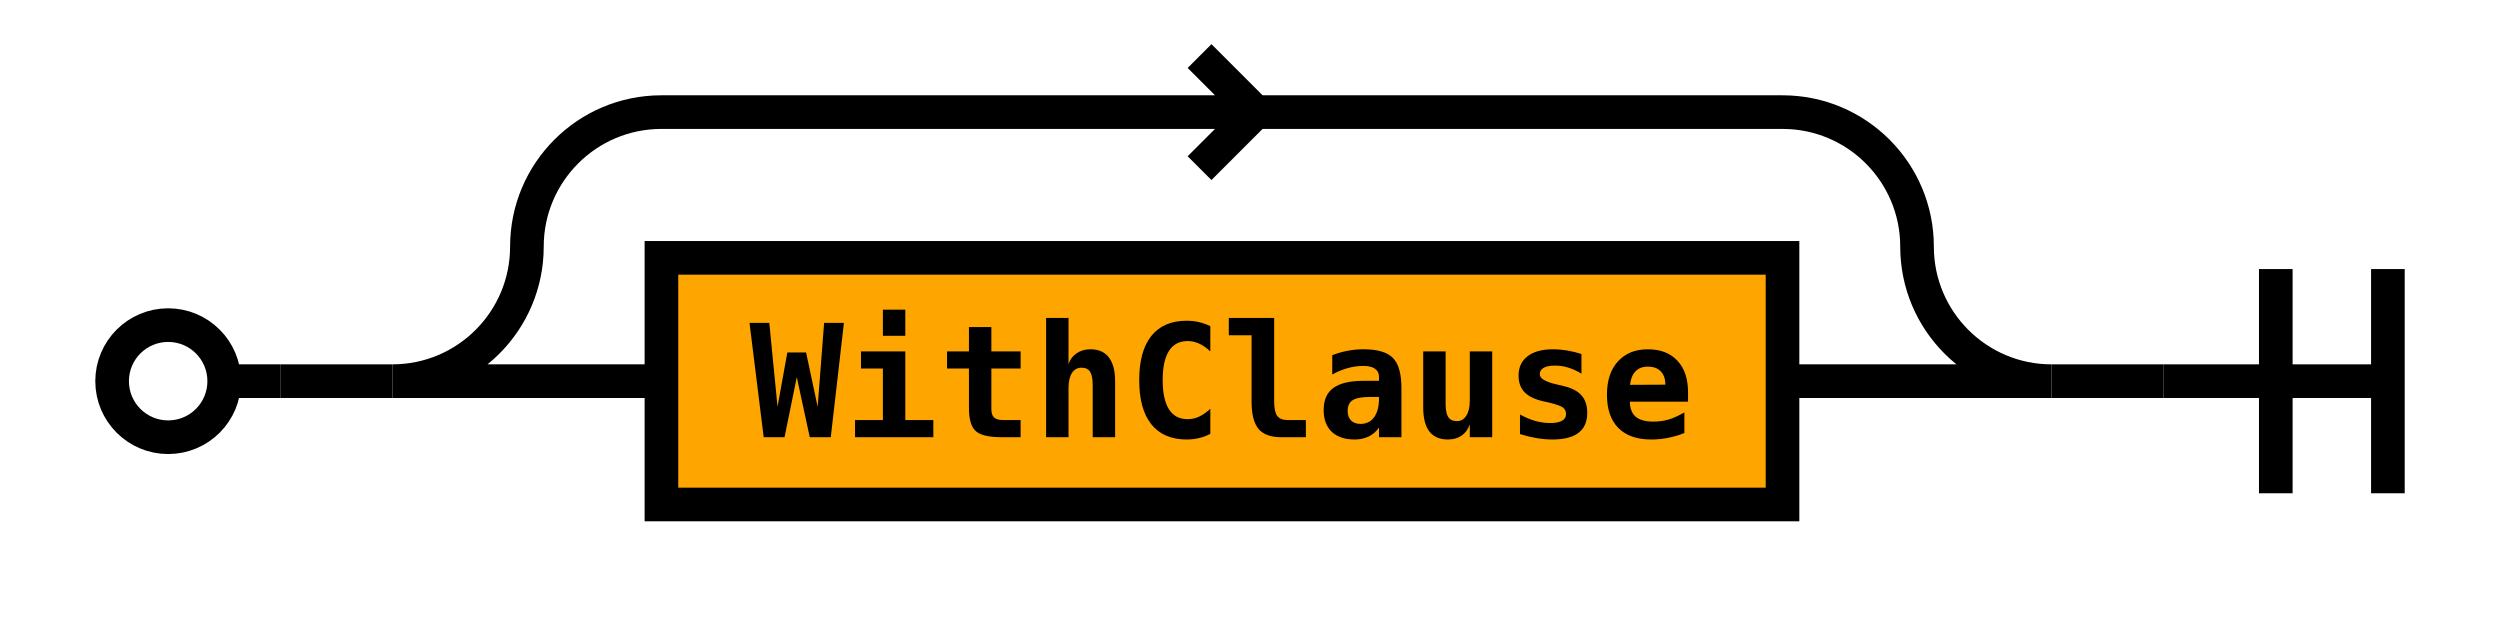
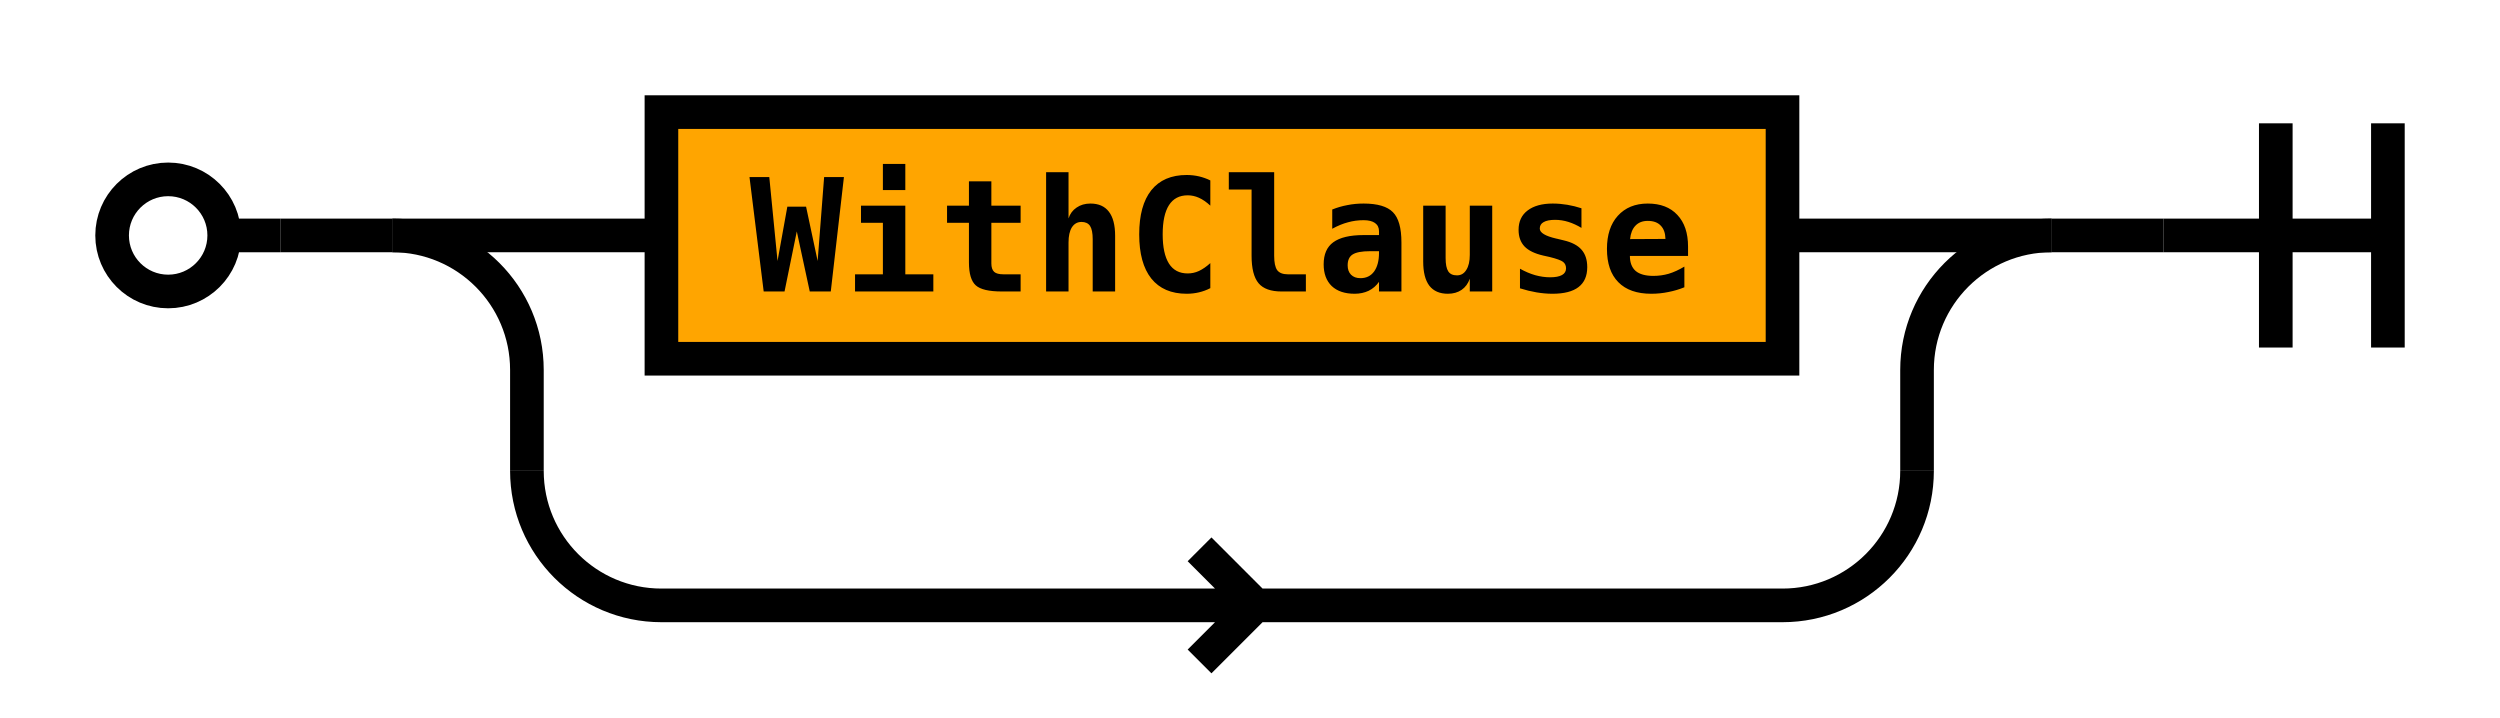
- <svg xmlns="http://www.w3.org/2000/svg" class="railroad" viewBox="0 0 223 55">
+ <svg xmlns="http://www.w3.org/2000/svg" class="railroad" viewBox="0 0 223 64">
  <style type="text/css">

svg.railroad {
  background-color: rgba(238, 238, 238, .91);
  background-size: 15px 15px;
  background-image: linear-gradient(to right, rgba(25, 25, 225, .65) 1px, transparent 1px),
                    linear-gradient(to bottom, rgba(25, 25, 225, .65) 1px, transparent 1px);
}

svg.railroad path {
  stroke-width: 3px;
  stroke: black;
  fill: transparent;
}

svg.railroad .debug {
  stroke-width: 1px;
  stroke: red;
}

svg.railroad text {
  font: 14px monospace;
  text-anchor: middle;
}

svg.railroad .nonterminal text {
  font-weight: bold;
}

svg.railroad text.comment {
  font: italic 12px monospace;
}

svg.railroad rect {
  stroke-width: 3px;
  stroke: black;
  fill:rgba(0, 0, 90, 0%);
}

svg.railroad .terminal rect {
  fill: aquamarine;  
}

svg.railroad .nonterminal rect {
  fill: orange;  
}

svg.railroad g.labeledbox &gt; rect {
  border-radius: 25px;
  border: 2px solid #73AD21;
  stroke-width: 1.5px;
  stroke: grey;
  stroke-dasharray: 5px;
  fill:rgba(150, 150, 150, 25%);
}

</style>
  <g class="sequence">
-     <path d=" M 10 34 a 5 5 0 0 1 5 -5 a 5 5 0 0 1 5 5 a 5 5 0 0 1 -5 5 a 5 5 0 0 1 -5 -5 m 10 0 h 5" />
-     <g class="sequence">
+     <path d=" M 10 21 a 5 5 0 0 1 5 -5 a 5 5 0 0 1 5 5 a 5 5 0 0 1 -5 5 a 5 5 0 0 1 -5 -5 m 10 0 h 5" />
+     <g class="choice">
+       <path d=" M 35 21 h 24 m 100 0 h 24" />
      <g class="sequence">
        <g class="choice">
-           <path d=" M 35 34 h 0 m 148 0 h 0" />
-           <g class="optional">
-             <path d=" M 35 34 h 24 m -24 0 a 12 12 0 0 0 12 -12 v 0 a 12 12 0 0 1 12 -12 h 100 m -47 0 l -5 -5 m 0 10 l 5 -5 m 47 0 a 12 12 0 0 1 12 12 v 0 a 12 12 0 0 0 12 12 h -24" />
-             <g class="sequence">
-               <g class="nonterminal">
-                 <rect height="22" width="100" x="59" y="23" />
-                 <text x="109" y="39">
+           <path d=" M 59 21 h 0 m 100 0 h 0" />
+           <g class="nonterminal">
+             <rect height="22" width="100" x="59" y="10" />
+             <text x="109" y="26">
WithClause</text>
-               </g>
-             </g>
          </g>
        </g>
      </g>
+       <path d=" M 35 21 a 12 12 0 0 1 12 12 v 9 m 124 0 v -9 a 12 12 0 0 1 12 -12" />
+       <path d=" M 47 42 v 0 a 12 12 0 0 0 12 12 m 0 0 h 100 m -47 0 l -5 -5 m 0 10 l 5 -5 m 47 0 a 12 12 0 0 0 12 -12 v 0" />
+       <g class="sequence" />
    </g>
-     <path d=" M 193 34 h 20 m -10 -10 v 20 m 10 -20 v 20" />
-     <path d=" M 25 34 h 10" />
-     <path d=" M 183 34 h 10" />
+     <path d=" M 193 21 h 20 m -10 -10 v 20 m 10 -20 v 20" />
+     <path d=" M 25 21 h 10" />
+     <path d=" M 183 21 h 10" />
  </g>
</svg>
